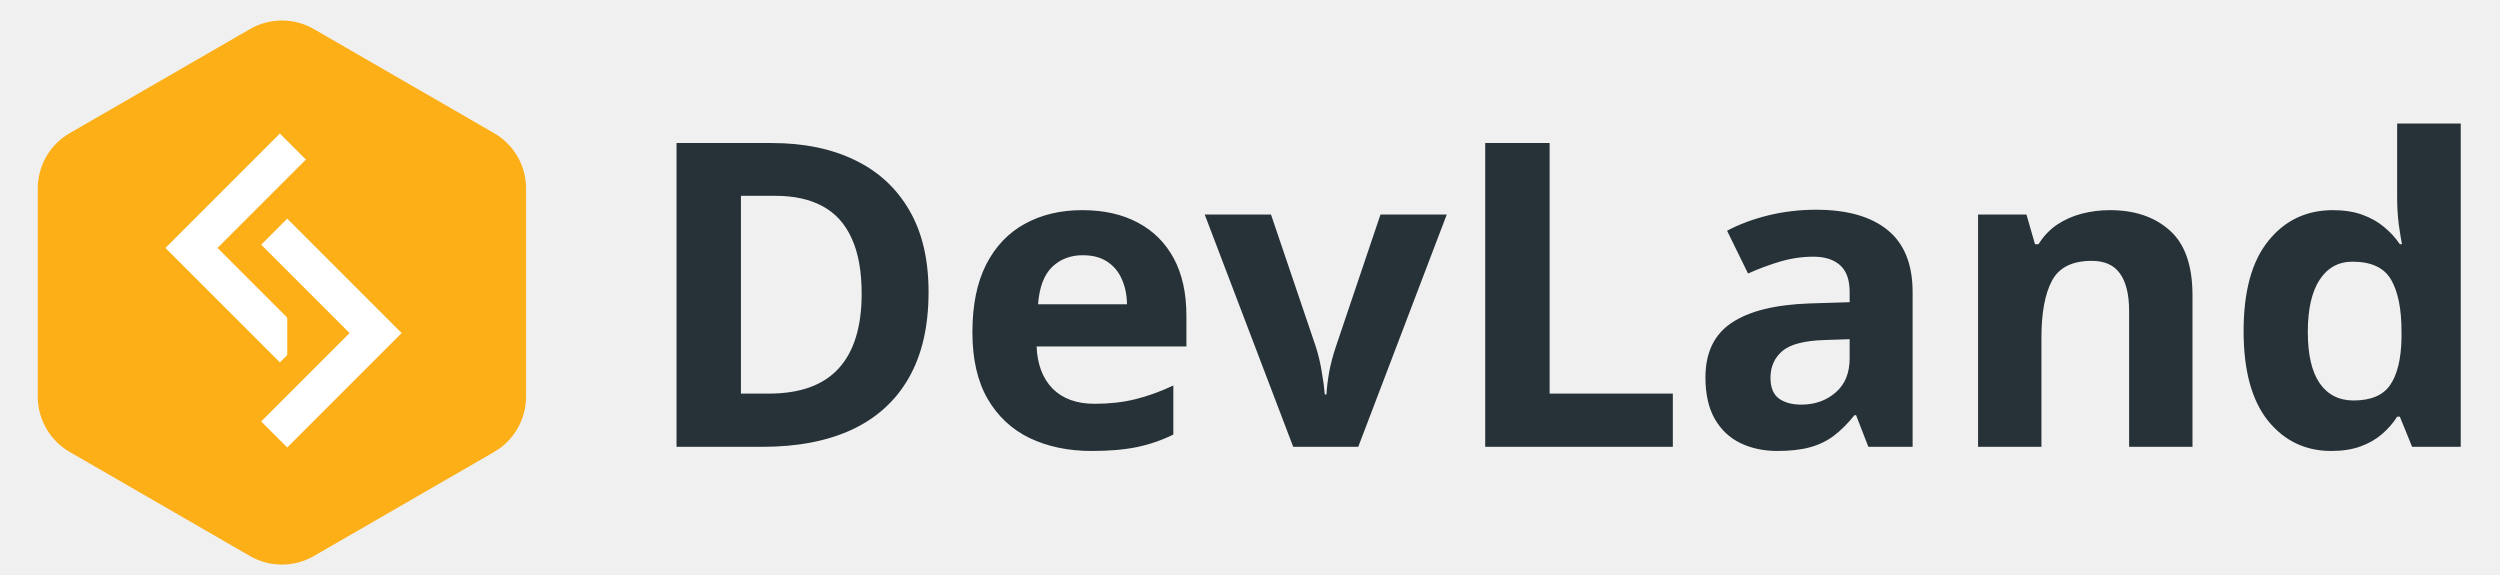
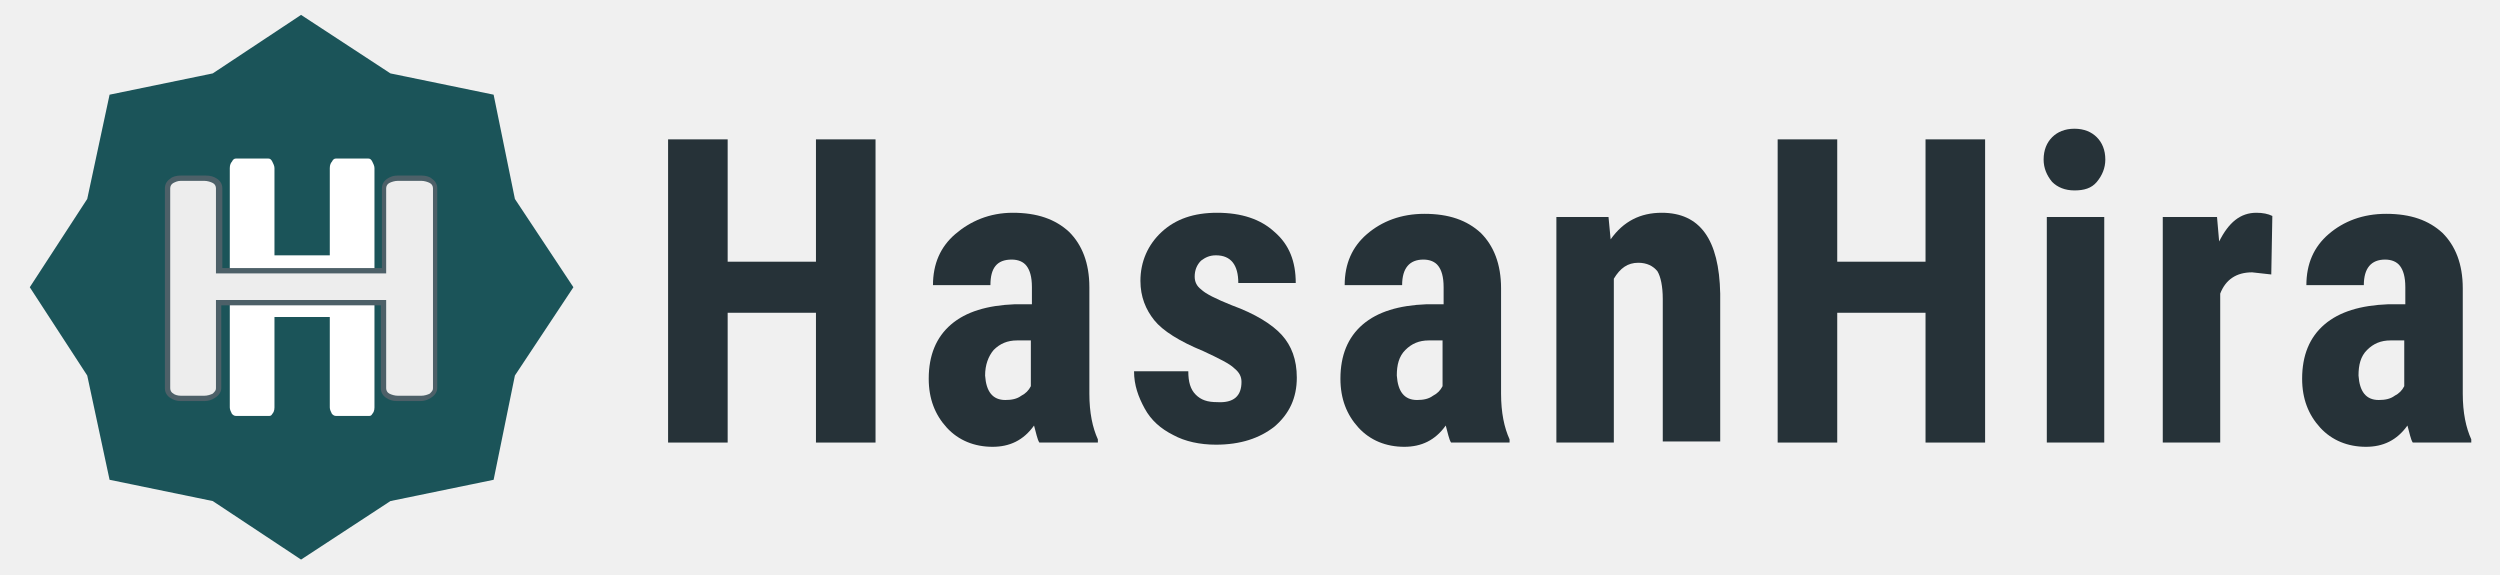
- <svg xmlns="http://www.w3.org/2000/svg" width="235" height="54" viewBox="0 0 235 54" fill="none">
-   <path d="M87.285 27.449C87.285 30.665 86.667 33.354 85.43 35.516C84.206 37.664 82.428 39.285 80.098 40.379C77.767 41.46 74.961 42 71.68 42H63.594V13.445H72.559C75.553 13.445 78.151 13.979 80.352 15.047C82.552 16.102 84.258 17.671 85.469 19.754C86.68 21.824 87.285 24.389 87.285 27.449ZM80.996 27.605C80.996 25.496 80.684 23.764 80.059 22.41C79.447 21.043 78.535 20.034 77.324 19.383C76.126 18.732 74.642 18.406 72.871 18.406H69.648V37H72.246C75.202 37 77.396 36.212 78.828 34.637C80.273 33.061 80.996 30.717 80.996 27.605ZM101.738 19.754C103.757 19.754 105.495 20.145 106.953 20.926C108.411 21.694 109.538 22.814 110.332 24.285C111.126 25.756 111.523 27.553 111.523 29.676V32.566H97.441C97.507 34.246 98.008 35.568 98.945 36.531C99.896 37.482 101.211 37.957 102.891 37.957C104.284 37.957 105.56 37.814 106.719 37.527C107.878 37.241 109.069 36.811 110.293 36.238V40.848C109.212 41.382 108.079 41.772 106.895 42.02C105.723 42.267 104.297 42.391 102.617 42.391C100.43 42.391 98.49 41.987 96.797 41.18C95.117 40.372 93.796 39.142 92.832 37.488C91.882 35.835 91.406 33.751 91.406 31.238C91.406 28.686 91.836 26.564 92.695 24.871C93.568 23.165 94.779 21.889 96.328 21.043C97.878 20.184 99.681 19.754 101.738 19.754ZM101.777 23.992C100.618 23.992 99.655 24.363 98.887 25.105C98.132 25.848 97.695 27.013 97.578 28.602H105.938C105.924 27.716 105.762 26.928 105.449 26.238C105.15 25.548 104.694 25.001 104.082 24.598C103.483 24.194 102.715 23.992 101.777 23.992ZM121.562 42L113.242 20.164H119.473L123.691 32.605C123.926 33.335 124.108 34.103 124.238 34.91C124.382 35.717 124.479 36.44 124.531 37.078H124.688C124.727 36.388 124.818 35.652 124.961 34.871C125.117 34.09 125.319 33.335 125.566 32.605L129.766 20.164H135.996L127.676 42H121.562ZM139.609 42V13.445H145.664V37H157.246V42H139.609ZM170.703 19.715C173.633 19.715 175.879 20.353 177.441 21.629C179.004 22.905 179.785 24.845 179.785 27.449V42H175.625L174.473 39.031H174.316C173.691 39.812 173.053 40.45 172.402 40.945C171.751 41.44 171.003 41.805 170.156 42.039C169.31 42.273 168.281 42.391 167.07 42.391C165.781 42.391 164.622 42.143 163.594 41.648C162.578 41.154 161.777 40.398 161.191 39.383C160.605 38.354 160.312 37.052 160.312 35.477C160.312 33.159 161.126 31.453 162.754 30.359C164.382 29.253 166.823 28.641 170.078 28.523L173.867 28.406V27.449C173.867 26.303 173.568 25.463 172.969 24.93C172.37 24.396 171.536 24.129 170.469 24.129C169.414 24.129 168.379 24.279 167.363 24.578C166.348 24.878 165.332 25.255 164.316 25.711L162.344 21.688C163.503 21.076 164.798 20.594 166.23 20.242C167.676 19.891 169.167 19.715 170.703 19.715ZM173.867 31.883L171.562 31.961C169.635 32.013 168.294 32.358 167.539 32.996C166.797 33.634 166.426 34.474 166.426 35.516C166.426 36.427 166.693 37.078 167.227 37.469C167.76 37.846 168.457 38.035 169.316 38.035C170.592 38.035 171.667 37.658 172.539 36.902C173.424 36.147 173.867 35.073 173.867 33.68V31.883ZM198.34 19.754C200.671 19.754 202.546 20.392 203.965 21.668C205.384 22.931 206.094 24.962 206.094 27.762V42H200.137V29.246C200.137 27.684 199.85 26.505 199.277 25.711C198.717 24.917 197.832 24.52 196.621 24.52C194.798 24.52 193.555 25.138 192.891 26.375C192.227 27.612 191.895 29.396 191.895 31.727V42H185.938V20.164H190.488L191.289 22.957H191.621C192.09 22.202 192.669 21.59 193.359 21.121C194.062 20.652 194.837 20.307 195.684 20.086C196.543 19.865 197.428 19.754 198.34 19.754ZM219.141 42.391C216.706 42.391 214.72 41.44 213.184 39.539C211.66 37.625 210.898 34.819 210.898 31.121C210.898 27.384 211.673 24.559 213.223 22.645C214.772 20.717 216.797 19.754 219.297 19.754C220.339 19.754 221.257 19.897 222.051 20.184C222.845 20.47 223.529 20.854 224.102 21.336C224.688 21.818 225.182 22.358 225.586 22.957H225.781C225.703 22.54 225.605 21.928 225.488 21.121C225.384 20.301 225.332 19.461 225.332 18.602V11.609H231.309V42H226.738L225.586 39.168H225.332C224.954 39.767 224.479 40.314 223.906 40.809C223.346 41.29 222.676 41.675 221.895 41.961C221.113 42.247 220.195 42.391 219.141 42.391ZM221.23 37.645C222.858 37.645 224.004 37.163 224.668 36.199C225.345 35.223 225.703 33.758 225.742 31.805V31.16C225.742 29.038 225.417 27.417 224.766 26.297C224.115 25.164 222.904 24.598 221.133 24.598C219.818 24.598 218.789 25.164 218.047 26.297C217.305 27.43 216.934 29.064 216.934 31.199C216.934 33.335 217.305 34.943 218.047 36.023C218.802 37.104 219.863 37.645 221.23 37.645Z" fill="#263238" />
-   <path d="M23.5 2.732C25.356 1.66 27.644 1.66 29.5 2.732L46.45 12.518C48.306 13.59 49.45 15.57 49.45 17.714V37.286C49.45 39.429 48.306 41.41 46.45 42.482L29.5 52.268C27.644 53.34 25.356 53.34 23.5 52.268L6.55 42.482C4.694 41.41 3.55 39.429 3.55 37.286V17.714C3.55 15.57 4.694 13.59 6.55 12.518L23.5 2.732Z" fill="#FCAF17" />
-   <path d="M26.308 15L18 23.308L26.308 31.615" fill="#FCAF17" />
-   <path d="M26.308 15L18 23.308L26.308 31.615" stroke="white" stroke-width="3.462" stroke-miterlimit="10" stroke-linecap="square" />
-   <path d="M27 23L35.308 31.308L27 39.615" fill="#FCAF17" />
-   <path d="M27 23L35.308 31.308L27 39.615" stroke="white" stroke-width="3.462" stroke-miterlimit="10" stroke-linecap="square" />
+ <svg xmlns="http://www.w3.org/2000/svg" version="1.1" id="Layer_1" x="0px" y="0px" viewBox="0 0 235 54" style="enable-background:new 0 0 235 54;" xml:space="preserve">
+   <style type="text/css">
+ 	.st0{fill:#FCAF17;}
+ 	.st1{fill:none;stroke:#FFFFFF;stroke-width:3.462;stroke-linecap:square;stroke-miterlimit:10;}
+ 	.st2{fill:#263238;}
+ 	.st3{fill:#1B5459;}
+ 	.st4{fill:#FFFFFF;}
+ 	.st5{fill:#EDEDED;}
+ 	.st6{fill:#4D6068;}
+ </style>
+   <path class="st0" d="M26.3,15L18,23.3l8.3,8.3" />
+   <path class="st1" d="M26.3,15L18,23.3l8.3,8.3" />
+   <path class="st0" d="M27,23l8.3,8.3L27,39.6" />
+   <path class="st1" d="M27,23l8.3,8.3L27,39.6" />
+   <g>
+     <path class="st2" d="M82.3,41.6h-5.6V29.4h-8.3v12.2h-5.6V13.1h5.6v11.5h8.3V13.1h5.6V41.6z" />
+     <path class="st2" d="M97.7,41.6c-0.2-0.3-0.3-0.9-0.5-1.6c-1,1.4-2.3,2-3.9,2c-1.7,0-3.2-0.6-4.3-1.8c-1.1-1.2-1.7-2.7-1.7-4.6   c0-2.2,0.7-3.9,2.1-5.1c1.4-1.2,3.4-1.8,6-1.9h1.6V27c0-1-0.2-1.6-0.5-2c-0.3-0.4-0.8-0.6-1.4-0.6c-1.4,0-2,0.8-2,2.4h-5.4   c0-2,0.7-3.6,2.1-4.8S93,20,95.2,20c2.3,0,4,0.6,5.3,1.8c1.2,1.2,1.9,2.9,1.9,5.2V37c0,1.8,0.3,3.2,0.8,4.3v0.3H97.7z M94.5,37.6   c0.6,0,1.1-0.1,1.5-0.4c0.4-0.2,0.7-0.5,0.9-0.9V32h-1.3c-0.9,0-1.6,0.3-2.2,0.9c-0.5,0.6-0.8,1.4-0.8,2.4   C92.7,36.8,93.3,37.6,94.5,37.6z" />
+     <path class="st2" d="M116.7,35.9c0-0.5-0.2-0.9-0.7-1.3c-0.4-0.4-1.4-0.9-2.9-1.6c-2.2-0.9-3.8-1.9-4.6-2.9c-0.8-1-1.3-2.2-1.3-3.7   c0-1.8,0.7-3.4,2-4.6c1.3-1.2,3-1.8,5.2-1.8c2.3,0,4.1,0.6,5.4,1.8c1.4,1.2,2,2.8,2,4.8h-5.4c0-1.7-0.7-2.6-2.1-2.6   c-0.6,0-1,0.2-1.4,0.5c-0.4,0.4-0.6,0.9-0.6,1.5c0,0.5,0.2,0.9,0.6,1.2c0.4,0.4,1.4,0.9,2.9,1.5c2.2,0.8,3.8,1.8,4.7,2.8   s1.4,2.3,1.4,4c0,1.9-0.7,3.4-2.1,4.6c-1.4,1.1-3.2,1.7-5.5,1.7c-1.5,0-2.9-0.3-4-0.9c-1.2-0.6-2.1-1.4-2.7-2.5s-1-2.2-1-3.5h5.1   c0,1,0.2,1.7,0.7,2.2s1.1,0.7,2,0.7C116,37.9,116.7,37.2,116.7,35.9z" />
+     <path class="st2" d="M136.4,41.6c-0.2-0.3-0.3-0.9-0.5-1.6c-1,1.4-2.3,2-3.9,2c-1.7,0-3.2-0.6-4.3-1.8s-1.7-2.7-1.7-4.6   c0-2.2,0.7-3.9,2.1-5.1s3.4-1.8,6-1.9h1.6V27c0-1-0.2-1.6-0.5-2s-0.8-0.6-1.4-0.6c-1.3,0-2,0.8-2,2.4h-5.4c0-2,0.7-3.6,2.1-4.8   s3.2-1.9,5.4-1.9c2.3,0,4,0.6,5.3,1.8c1.2,1.2,1.9,2.9,1.9,5.2V37c0,1.8,0.3,3.2,0.8,4.3v0.3H136.4z M133.2,37.6   c0.6,0,1.1-0.1,1.5-0.4c0.4-0.2,0.7-0.5,0.9-0.9V32h-1.3c-0.9,0-1.6,0.3-2.2,0.9s-0.8,1.4-0.8,2.4C131.4,36.8,132,37.6,133.2,37.6z   " />
+     <path class="st2" d="M151.2,20.4l0.2,2.1c1.2-1.7,2.8-2.5,4.8-2.5c3.6,0,5.4,2.5,5.5,7.6v13.9h-5.4V28.1c0-1.2-0.2-2.1-0.5-2.6   c-0.4-0.5-1-0.8-1.8-0.8c-1,0-1.7,0.5-2.3,1.5v15.4h-5.4V20.4H151.2z" />
+     <path class="st2" d="M186.6,41.6H181V29.4h-8.3v12.2h-5.6V13.1h5.6v11.5h8.3V13.1h5.6V41.6z" />
+     <path class="st2" d="M192.1,15c0-0.9,0.3-1.6,0.8-2.1s1.2-0.8,2.1-0.8c0.9,0,1.6,0.3,2.1,0.8c0.5,0.5,0.8,1.2,0.8,2.1   c0,0.8-0.3,1.5-0.8,2.1c-0.5,0.6-1.2,0.8-2.1,0.8c-0.9,0-1.6-0.3-2.1-0.8C192.4,16.5,192.1,15.8,192.1,15z M197.8,41.6h-5.4V20.4   h5.4V41.6z" />
+     <path class="st2" d="M213.5,25.8l-1.8-0.2c-1.5,0-2.5,0.7-3,2v14h-5.4V20.4h5.1l0.2,2.3c0.9-1.8,2-2.7,3.5-2.7   c0.6,0,1.1,0.1,1.5,0.3L213.5,25.8z" />
+     <path class="st2" d="M226.8,41.6c-0.2-0.3-0.3-0.9-0.5-1.6c-1,1.4-2.3,2-3.9,2c-1.7,0-3.2-0.6-4.3-1.8s-1.7-2.7-1.7-4.6   c0-2.2,0.7-3.9,2.1-5.1s3.4-1.8,6-1.9h1.6V27c0-1-0.2-1.6-0.5-2s-0.8-0.6-1.4-0.6c-1.3,0-2,0.8-2,2.4h-5.4c0-2,0.7-3.6,2.1-4.8   s3.2-1.9,5.4-1.9c2.3,0,4,0.6,5.3,1.8c1.2,1.2,1.9,2.9,1.9,5.2V37c0,1.8,0.3,3.2,0.8,4.3v0.3H226.8z M223.6,37.6   c0.6,0,1.1-0.1,1.5-0.4c0.4-0.2,0.7-0.5,0.9-0.9V32h-1.3c-0.9,0-1.6,0.3-2.2,0.9s-0.8,1.4-0.8,2.4   C221.8,36.8,222.4,37.6,223.6,37.6z" />
+   </g>
+   <g>
+     <polygon class="st3" points="28.3,1.4 36.7,6.9 46.4,8.9 48.4,18.7 53.9,27 48.4,35.3 46.4,45.1 36.7,47.1 28.3,52.6 20,47.1    10.3,45.1 8.2,35.3 2.8,27 8.2,18.7 10.3,8.9 20,6.9  " />
+     <g>
+       <g>
+         <path class="st4" d="M21.8,38.9c-0.1-0.2-0.2-0.4-0.2-0.6V15.8c0-0.3,0.1-0.5,0.2-0.6c0.1-0.2,0.2-0.3,0.4-0.3h3     c0.2,0,0.3,0.1,0.4,0.3c0.1,0.2,0.2,0.4,0.2,0.6V24h5.2v-8.2c0-0.3,0.1-0.5,0.2-0.6c0.1-0.2,0.2-0.3,0.4-0.3h3     c0.2,0,0.3,0.1,0.4,0.3c0.1,0.2,0.2,0.4,0.2,0.6v22.5c0,0.3-0.1,0.5-0.2,0.6c-0.1,0.2-0.2,0.2-0.4,0.2h-3c-0.2,0-0.3-0.1-0.4-0.2     c-0.1-0.2-0.2-0.4-0.2-0.6v-8.5h-5.2v8.5c0,0.3-0.1,0.5-0.2,0.6c-0.1,0.2-0.2,0.2-0.4,0.2h-3C22,39.1,21.9,39,21.8,38.9z" />
+       </g>
+       <g>
+         <g>
+           <path class="st5" d="M37.4,37.4c-0.4,0-0.7-0.1-0.9-0.2c-0.3-0.2-0.4-0.5-0.4-0.7v-8H20.5v8c0,0.2-0.1,0.5-0.4,0.7      c-0.3,0.1-0.6,0.2-0.9,0.2H17c-0.4,0-0.7-0.1-0.9-0.2c-0.3-0.2-0.4-0.5-0.4-0.7V17.7c0-0.3,0.1-0.5,0.4-0.7      c0.2-0.2,0.5-0.2,0.9-0.2h2.2c0.4,0,0.7,0.1,0.9,0.2c0.3,0.2,0.4,0.4,0.4,0.7v7.7h15.5v-7.7c0-0.3,0.1-0.5,0.4-0.7      c0.2-0.1,0.5-0.2,0.9-0.2h2.2c0.4,0,0.7,0.1,0.9,0.2c0.3,0.2,0.4,0.4,0.4,0.7v18.8c0,0.2-0.1,0.5-0.4,0.7      c-0.3,0.1-0.6,0.2-0.9,0.2H37.4z" />
+           <path class="st6" d="M39.6,17c0.3,0,0.6,0.1,0.8,0.2c0.2,0.1,0.3,0.3,0.3,0.5v18.8c0,0.2-0.1,0.3-0.3,0.5      c-0.2,0.1-0.5,0.2-0.8,0.2h-2.2c-0.3,0-0.6-0.1-0.8-0.2c-0.2-0.1-0.3-0.3-0.3-0.5v-8.3h-16v8.3c0,0.2-0.1,0.3-0.3,0.5      c-0.2,0.1-0.5,0.2-0.8,0.2H17c-0.3,0-0.6-0.1-0.7-0.2c-0.2-0.1-0.3-0.3-0.3-0.5V17.7c0-0.2,0.1-0.4,0.3-0.5      c0.2-0.1,0.4-0.2,0.7-0.2h2.2c0.3,0,0.6,0.1,0.8,0.2c0.2,0.1,0.3,0.3,0.3,0.5v8h16v-8c0-0.2,0.1-0.4,0.3-0.5      c0.2-0.1,0.5-0.2,0.8-0.2H39.6 M39.6,16.5h-2.2c-0.4,0-0.7,0.1-1,0.3c-0.3,0.2-0.5,0.5-0.5,0.9v7.5h-15v-7.5      c0-0.4-0.2-0.7-0.5-0.9c-0.3-0.2-0.6-0.3-1.1-0.3H17c-0.4,0-0.8,0.1-1,0.3c-0.3,0.2-0.5,0.5-0.5,0.9v18.8c0,0.4,0.2,0.7,0.5,0.9      c0.3,0.2,0.6,0.3,1,0.3h2.2c0.4,0,0.7-0.1,1-0.3c0.5-0.3,0.6-0.7,0.6-0.9v-7.8h15v7.8c0,0.4,0.2,0.7,0.5,0.9      c0.3,0.2,0.6,0.3,1,0.3h2.2c0.4,0,0.7-0.1,1-0.3c0.5-0.3,0.6-0.7,0.6-0.9V17.7c0-0.4-0.2-0.7-0.5-0.9      C40.4,16.6,40,16.5,39.6,16.5L39.6,16.5z" />
+         </g>
+       </g>
+     </g>
+   </g>
</svg>
